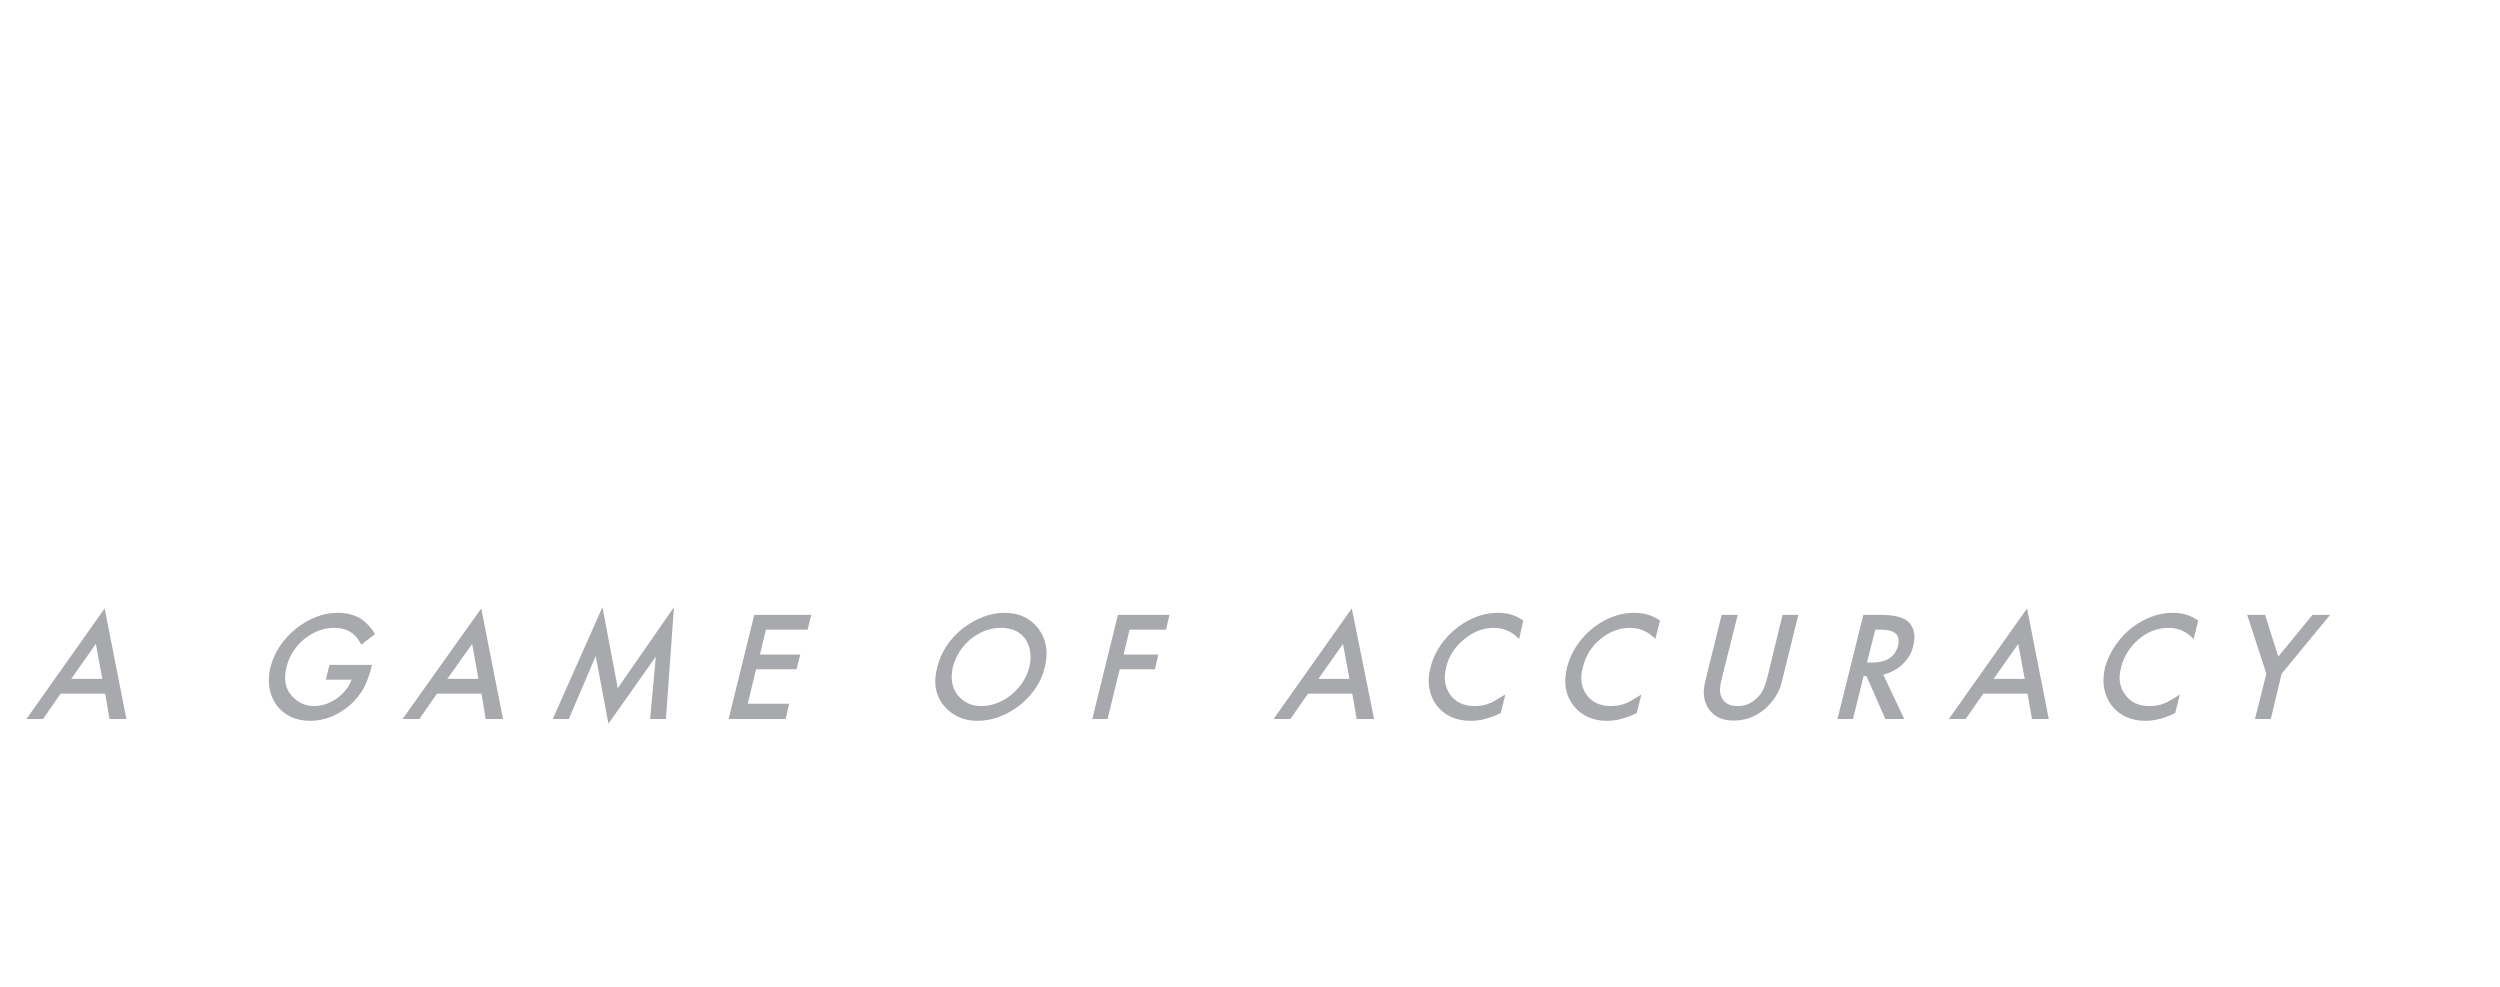
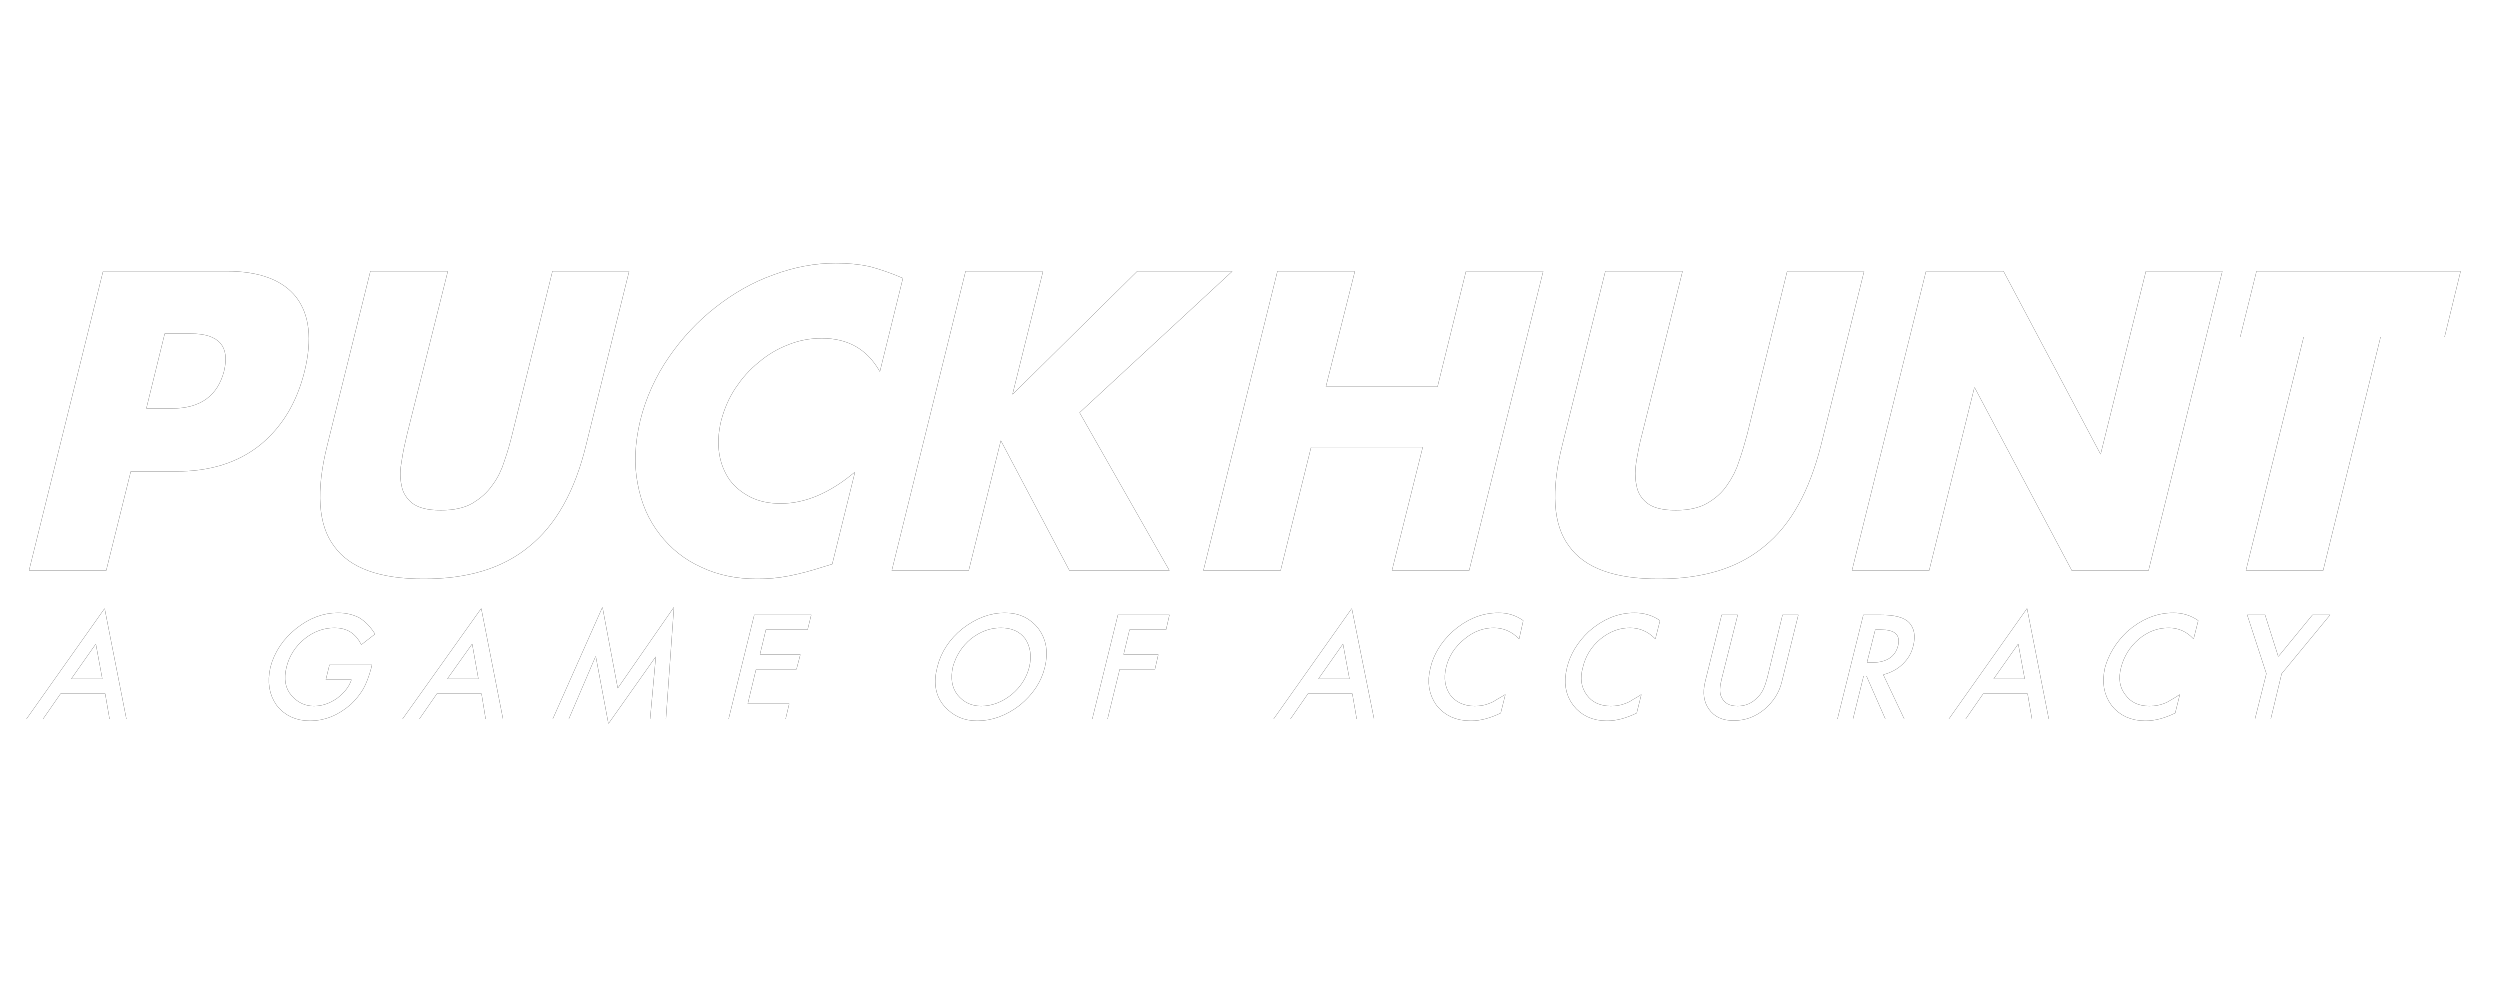
<svg xmlns="http://www.w3.org/2000/svg" xmlns:ns1="http://xml.openoffice.org/svg/export" version="1.2" width="96.52mm" height="38.1mm" viewBox="0 0 9652 3810" preserveAspectRatio="xMidYMid" fill-rule="evenodd" stroke-width="28.222" stroke-linejoin="round" xml:space="preserve">
  <defs class="ClipPathGroup">
    <clipPath id="presentation_clip_path" clipPathUnits="userSpaceOnUse">
      <rect x="0" y="0" width="9652" height="3810" />
    </clipPath>
    <clipPath id="presentation_clip_path_shrink" clipPathUnits="userSpaceOnUse">
      <rect x="9" y="3" width="9633" height="3803" />
    </clipPath>
  </defs>
  <defs class="TextShapeIndex">
    <g ns1:slide="id1" ns1:id-list="id3 id4 id5 id6 id7 id8 id9 id10 id11 id12 id13 id14 id15 id16 id17 id18 id19 id20 id21 id22 id23 id24 id25" />
  </defs>
  <defs class="EmbeddedBulletChars">
    <g id="bullet-char-template-57356" transform="scale(0.0004882812,-0.0004882812)">
      <path d="M 580,1141 L 1163,571 580,0 -4,571 580,1141 Z" />
    </g>
    <g id="bullet-char-template-57354" transform="scale(0.0004882812,-0.0004882812)">
      <path d="M 8,1128 L 1137,1128 1137,0 8,0 8,1128 Z" />
    </g>
    <g id="bullet-char-template-10146" transform="scale(0.0004882812,-0.0004882812)">
      <path d="M 174,0 L 602,739 174,1481 1456,739 174,0 Z M 1358,739 L 309,1346 659,739 1358,739 Z" />
    </g>
    <g id="bullet-char-template-10132" transform="scale(0.0004882812,-0.0004882812)">
      <path d="M 2015,739 L 1276,0 717,0 1260,543 174,543 174,936 1260,936 717,1481 1274,1481 2015,739 Z" />
    </g>
    <g id="bullet-char-template-10007" transform="scale(0.0004882812,-0.0004882812)">
      <path d="M 0,-2 C -7,14 -16,27 -25,37 L 356,567 C 262,823 215,952 215,954 215,979 228,992 255,992 264,992 276,990 289,987 310,991 331,999 354,1012 L 381,999 492,748 772,1049 836,1024 860,1049 C 881,1039 901,1025 922,1006 886,937 835,863 770,784 769,783 710,716 594,584 L 774,223 C 774,196 753,168 711,139 L 727,119 C 717,90 699,76 672,76 641,76 570,178 457,381 L 164,-76 C 142,-110 111,-127 72,-127 30,-127 9,-110 8,-76 1,-67 -2,-52 -2,-32 -2,-23 -1,-13 0,-2 Z" />
    </g>
    <g id="bullet-char-template-10004" transform="scale(0.0004882812,-0.0004882812)">
      <path d="M 285,-33 C 182,-33 111,30 74,156 52,228 41,333 41,471 41,549 55,616 82,672 116,743 169,778 240,778 293,778 328,747 346,684 L 369,508 C 377,444 397,411 428,410 L 1163,1116 C 1174,1127 1196,1133 1229,1133 1271,1133 1292,1118 1292,1087 L 1292,965 C 1292,929 1282,901 1262,881 L 442,47 C 390,-6 338,-33 285,-33 Z" />
    </g>
    <g id="bullet-char-template-9679" transform="scale(0.0004882812,-0.0004882812)">
      <path d="M 813,0 C 632,0 489,54 383,161 276,268 223,411 223,592 223,773 276,916 383,1023 489,1130 632,1184 813,1184 992,1184 1136,1130 1245,1023 1353,916 1407,772 1407,592 1407,412 1353,268 1245,161 1136,54 992,0 813,0 Z" />
    </g>
    <g id="bullet-char-template-8226" transform="scale(0.0004882812,-0.0004882812)">
      <path d="M 346,457 C 273,457 209,483 155,535 101,586 74,649 74,723 74,796 101,859 155,911 209,963 273,989 346,989 419,989 480,963 531,910 582,859 608,796 608,723 608,648 583,586 532,535 482,483 420,457 346,457 Z" />
    </g>
    <g id="bullet-char-template-8211" transform="scale(0.0004882812,-0.0004882812)">
      <path d="M -4,459 L 1135,459 1135,606 -4,606 -4,459 Z" />
    </g>
    <g id="bullet-char-template-61548" transform="scale(0.0004882812,-0.0004882812)">
      <path d="M 173,740 C 173,903 231,1043 346,1159 462,1274 601,1332 765,1332 928,1332 1067,1274 1183,1159 1299,1043 1357,903 1357,740 1357,577 1299,437 1183,322 1067,206 928,148 765,148 601,148 462,206 346,322 231,437 173,577 173,740 Z" />
    </g>
  </defs>
  <defs class="TextEmbeddedBitmaps" />
  <g>
    <g id="id2" class="Master_Slide">
      <g id="bg-id2" class="Background" />
      <g id="bo-id2" class="BackgroundObjects" />
    </g>
  </g>
  <g class="SlideGroup">
    <g>
      <g id="container-id1">
        <g id="id1" class="Slide" clip-path="url(#presentation_clip_path)">
          <g class="Page">
            <g class="com.sun.star.drawing.ClosedBezierShape">
              <g id="id3">
                <rect class="BoundingBox" stroke="none" fill="none" x="112" y="1047" width="1082" height="1157" />
+                 <path fill="rgb(0,0,0)" stroke="none" d="M 565,1577 L 663,1577 C 773,1577 840,1529 865,1433 888,1337 846,1288 735,1288 L 636,1288 565,1577 Z M 410,2203 L 112,2203 398,1047 874,1047 C 1001,1047 1092,1081 1144,1148 1195,1215 1206,1310 1176,1433 1146,1555 1088,1650 1003,1719 917,1787 810,1820 681,1820 L 505,1820 410,2203 Z" />
                <path fill="rgb(255,255,255)" stroke="none" d="M 565,1577 L 663,1577 C 773,1577 840,1529 865,1433 888,1337 846,1288 735,1288 L 636,1288 565,1577 Z M 410,2203 L 112,2203 398,1047 874,1047 C 1001,1047 1092,1081 1144,1148 1195,1215 1206,1310 1176,1433 1146,1555 1088,1650 1003,1719 917,1787 810,1820 681,1820 L 505,1820 410,2203 Z" />
              </g>
            </g>
            <g class="com.sun.star.drawing.ClosedBezierShape">
              <g id="id4">
                <rect class="BoundingBox" stroke="none" fill="none" x="1236" y="1047" width="1195" height="1189" />
+                 <path fill="rgb(0,0,0)" stroke="none" d="M 1729,1047 L 1572,1675 C 1564,1708 1556,1744 1551,1778 1544,1814 1544,1845 1550,1873 1555,1903 1570,1925 1592,1943 1616,1961 1652,1970 1702,1970 1752,1970 1793,1961 1824,1943 1854,1925 1880,1903 1901,1873 1922,1845 1937,1814 1948,1778 1960,1744 1970,1708 1978,1675 L 2133,1047 2429,1047 2263,1717 C 2220,1896 2146,2027 2044,2109 1942,2194 1806,2235 1636,2235 1467,2235 1351,2194 1290,2109 1228,2027 1219,1896 1264,1717 L 1430,1047 1729,1047 Z" />
                <path fill="rgb(255,255,255)" stroke="none" d="M 1729,1047 L 1572,1675 C 1564,1708 1556,1744 1551,1778 1544,1814 1544,1845 1550,1873 1555,1903 1570,1925 1592,1943 1616,1961 1652,1970 1702,1970 1752,1970 1793,1961 1824,1943 1854,1925 1880,1903 1901,1873 1922,1845 1937,1814 1948,1778 1960,1744 1970,1708 1978,1675 L 2133,1047 2429,1047 2263,1717 C 2220,1896 2146,2027 2044,2109 1942,2194 1806,2235 1636,2235 1467,2235 1351,2194 1290,2109 1228,2027 1219,1896 1264,1717 L 1430,1047 1729,1047 Z" />
              </g>
            </g>
            <g class="com.sun.star.drawing.ClosedBezierShape">
              <g id="id5">
                <rect class="BoundingBox" stroke="none" fill="none" x="2453" y="1016" width="1035" height="1220" />
+                 <path fill="rgb(0,0,0)" stroke="none" d="M 3397,1435 C 3349,1349 3274,1306 3173,1306 3128,1306 3085,1314 3043,1331 3001,1347 2963,1370 2929,1399 2894,1427 2865,1460 2839,1499 2814,1537 2796,1579 2784,1625 2773,1671 2771,1713 2777,1752 2783,1790 2797,1824 2817,1853 2838,1881 2865,1903 2899,1920 2932,1936 2970,1944 3014,1944 3109,1944 3205,1903 3301,1822 L 3213,2178 3180,2188 C 3131,2204 3085,2216 3043,2224 3002,2232 2963,2235 2923,2235 2845,2235 2773,2221 2708,2190 2643,2161 2590,2118 2548,2064 2504,2008 2476,1944 2462,1868 2447,1793 2451,1711 2472,1623 2494,1534 2532,1452 2583,1378 2634,1304 2695,1239 2763,1186 2832,1132 2905,1090 2986,1061 3067,1031 3146,1016 3227,1016 3273,1016 3315,1020 3358,1029 3399,1040 3442,1055 3486,1074 L 3397,1435 Z" />
                <path fill="rgb(255,255,255)" stroke="none" d="M 3397,1435 C 3349,1349 3274,1306 3173,1306 3128,1306 3085,1314 3043,1331 3001,1347 2963,1370 2929,1399 2894,1427 2865,1460 2839,1499 2814,1537 2796,1579 2784,1625 2773,1671 2771,1713 2777,1752 2783,1790 2797,1824 2817,1853 2838,1881 2865,1903 2899,1920 2932,1936 2970,1944 3014,1944 3109,1944 3205,1903 3301,1822 L 3213,2178 3180,2188 C 3131,2204 3085,2216 3043,2224 3002,2232 2963,2235 2923,2235 2845,2235 2773,2221 2708,2190 2643,2161 2590,2118 2548,2064 2504,2008 2476,1944 2462,1868 2447,1793 2451,1711 2472,1623 2494,1534 2532,1452 2583,1378 2634,1304 2695,1239 2763,1186 2832,1132 2905,1090 2986,1061 3067,1031 3146,1016 3227,1016 3273,1016 3315,1020 3358,1029 3399,1040 3442,1055 3486,1074 L 3397,1435 Z" />
              </g>
            </g>
            <g class="com.sun.star.drawing.PolyPolygonShape">
              <g id="id6">
                <rect class="BoundingBox" stroke="none" fill="none" x="3443" y="1047" width="1316" height="1157" />
+                 <path fill="rgb(0,0,0)" stroke="none" d="M 3909,1523 L 4391,1047 4758,1047 4168,1593 4515,2203 4129,2203 3864,1701 3740,2203 3443,2203 3728,1047 4027,1047 3909,1523 Z" />
                <path fill="rgb(255,255,255)" stroke="none" d="M 3909,1523 L 4391,1047 4758,1047 4168,1593 4515,2203 4129,2203 3864,1701 3740,2203 3443,2203 3728,1047 4027,1047 3909,1523 Z" />
              </g>
            </g>
            <g class="com.sun.star.drawing.PolyPolygonShape">
              <g id="id7">
                <rect class="BoundingBox" stroke="none" fill="none" x="4646" y="1047" width="1313" height="1157" />
+                 <path fill="rgb(0,0,0)" stroke="none" d="M 5119,1493 L 5550,1493 5660,1047 5958,1047 5672,2203 5374,2203 5493,1726 5062,1726 4944,2203 4646,2203 4932,1047 5231,1047 5119,1493 Z" />
                <path fill="rgb(255,255,255)" stroke="none" d="M 5119,1493 L 5550,1493 5660,1047 5958,1047 5672,2203 5374,2203 5493,1726 5062,1726 4944,2203 4646,2203 4932,1047 5231,1047 5119,1493 Z" />
              </g>
            </g>
            <g class="com.sun.star.drawing.ClosedBezierShape">
              <g id="id8">
                <rect class="BoundingBox" stroke="none" fill="none" x="6004" y="1047" width="1195" height="1189" />
+                 <path fill="rgb(0,0,0)" stroke="none" d="M 6496,1047 L 6340,1675 C 6331,1708 6324,1744 6318,1778 6312,1814 6312,1845 6318,1873 6323,1903 6337,1925 6360,1943 6383,1961 6421,1970 6470,1970 6519,1970 6560,1961 6591,1943 6622,1925 6648,1903 6668,1873 6688,1845 6704,1814 6715,1778 6727,1744 6737,1708 6746,1675 L 6900,1047 7197,1047 7031,1717 C 6986,1896 6914,2027 6812,2109 6710,2194 6574,2235 6404,2235 6235,2235 6119,2194 6058,2109 5996,2027 5987,1896 6032,1717 L 6198,1047 6496,1047 Z" />
                <path fill="rgb(255,255,255)" stroke="none" d="M 6496,1047 L 6340,1675 C 6331,1708 6324,1744 6318,1778 6312,1814 6312,1845 6318,1873 6323,1903 6337,1925 6360,1943 6383,1961 6421,1970 6470,1970 6519,1970 6560,1961 6591,1943 6622,1925 6648,1903 6668,1873 6688,1845 6704,1814 6715,1778 6727,1744 6737,1708 6746,1675 L 6900,1047 7197,1047 7031,1717 C 6986,1896 6914,2027 6812,2109 6710,2194 6574,2235 6404,2235 6235,2235 6119,2194 6058,2109 5996,2027 5987,1896 6032,1717 L 6198,1047 6496,1047 Z" />
              </g>
            </g>
            <g class="com.sun.star.drawing.PolyPolygonShape">
              <g id="id9">
                <rect class="BoundingBox" stroke="none" fill="none" x="7150" y="1047" width="1431" height="1157" />
+                 <path fill="rgb(0,0,0)" stroke="none" d="M 7150,2203 L 7436,1047 7735,1047 8110,1754 8285,1047 8580,1047 8295,2203 7999,2203 7623,1495 7448,2203 7150,2203 Z" />
                <path fill="rgb(255,255,255)" stroke="none" d="M 7150,2203 L 7436,1047 7735,1047 8110,1754 8285,1047 8580,1047 8295,2203 7999,2203 7623,1495 7448,2203 7150,2203 Z" />
              </g>
            </g>
            <g class="com.sun.star.drawing.PolyPolygonShape">
              <g id="id10">
                <rect class="BoundingBox" stroke="none" fill="none" x="8649" y="1047" width="852" height="1157" />
+                 <path fill="rgb(0,0,0)" stroke="none" d="M 9191,1301 L 8969,2203 8671,2203 8894,1301 8649,1301 8712,1047 9500,1047 9438,1301 9191,1301 Z" />
                <path fill="rgb(255,255,255)" stroke="none" d="M 9191,1301 L 8969,2203 8671,2203 8894,1301 8649,1301 8712,1047 9500,1047 9438,1301 9191,1301 Z" />
              </g>
            </g>
            <g class="com.sun.star.drawing.PolyPolygonShape">
              <g id="id11">
                <rect class="BoundingBox" stroke="none" fill="none" x="102" y="2349" width="387" height="428" />
-                 <path fill="rgb(167,169,172)" stroke="none" d="M 395,2621 L 370,2486 275,2621 395,2621 Z M 406,2678 L 234,2678 166,2776 102,2776 404,2349 488,2776 423,2776 406,2678 Z" />
+                 <path fill="rgb(0,0,0)" stroke="none" d="M 395,2621 L 370,2486 275,2621 395,2621 Z M 406,2678 L 234,2678 166,2776 102,2776 404,2349 488,2776 423,2776 406,2678 Z" />
+                 <path fill="rgb(255,255,255)" stroke="none" d="M 395,2621 L 370,2486 275,2621 395,2621 Z M 406,2678 L 234,2678 166,2776 102,2776 404,2349 488,2776 423,2776 406,2678 Z" />
              </g>
            </g>
            <g class="com.sun.star.drawing.ClosedBezierShape">
              <g id="id12">
                <rect class="BoundingBox" stroke="none" fill="none" x="1038" y="2365" width="412" height="419" />
-                 <path fill="rgb(167,169,172)" stroke="none" d="M 1272,2567 L 1436,2567 1433,2580 C 1425,2610 1415,2637 1403,2659 1390,2681 1374,2701 1354,2720 1305,2762 1254,2783 1197,2783 1142,2783 1098,2762 1068,2723 1039,2682 1031,2633 1044,2576 1059,2518 1093,2467 1143,2427 1193,2387 1247,2366 1305,2366 1336,2366 1364,2373 1387,2385 1410,2399 1430,2419 1448,2448 L 1395,2489 C 1373,2445 1339,2424 1292,2424 1250,2424 1211,2438 1175,2467 1140,2496 1117,2532 1106,2576 1095,2621 1101,2658 1126,2686 1150,2713 1179,2726 1212,2726 1243,2726 1272,2716 1300,2697 1328,2676 1348,2652 1357,2624 L 1258,2624 1272,2567 Z" />
+                 <path fill="rgb(0,0,0)" stroke="none" d="M 1272,2567 L 1436,2567 1433,2580 C 1425,2610 1415,2637 1403,2659 1390,2681 1374,2701 1354,2720 1305,2762 1254,2783 1197,2783 1142,2783 1098,2762 1068,2723 1039,2682 1031,2633 1044,2576 1059,2518 1093,2467 1143,2427 1193,2387 1247,2366 1305,2366 1336,2366 1364,2373 1387,2385 1410,2399 1430,2419 1448,2448 L 1395,2489 C 1373,2445 1339,2424 1292,2424 1250,2424 1211,2438 1175,2467 1140,2496 1117,2532 1106,2576 1095,2621 1101,2658 1126,2686 1150,2713 1179,2726 1212,2726 1243,2726 1272,2716 1300,2697 1328,2676 1348,2652 1357,2624 L 1258,2624 1272,2567 Z" />
+                 <path fill="rgb(255,255,255)" stroke="none" d="M 1272,2567 L 1436,2567 1433,2580 C 1425,2610 1415,2637 1403,2659 1390,2681 1374,2701 1354,2720 1305,2762 1254,2783 1197,2783 1142,2783 1098,2762 1068,2723 1039,2682 1031,2633 1044,2576 1059,2518 1093,2467 1143,2427 1193,2387 1247,2366 1305,2366 1336,2366 1364,2373 1387,2385 1410,2399 1430,2419 1448,2448 L 1395,2489 C 1373,2445 1339,2424 1292,2424 1250,2424 1211,2438 1175,2467 1140,2496 1117,2532 1106,2576 1095,2621 1101,2658 1126,2686 1150,2713 1179,2726 1212,2726 1243,2726 1272,2716 1300,2697 1328,2676 1348,2652 1357,2624 L 1258,2624 1272,2567 Z" />
              </g>
            </g>
            <g class="com.sun.star.drawing.PolyPolygonShape">
              <g id="id13">
                <rect class="BoundingBox" stroke="none" fill="none" x="1554" y="2349" width="389" height="428" />
-                 <path fill="rgb(167,169,172)" stroke="none" d="M 1847,2621 L 1823,2486 1727,2621 1847,2621 Z M 1859,2678 L 1687,2678 1619,2776 1554,2776 1858,2349 1942,2776 1875,2776 1859,2678 Z" />
+                 <path fill="rgb(0,0,0)" stroke="none" d="M 1847,2621 L 1823,2486 1727,2621 1847,2621 Z M 1859,2678 L 1687,2678 1619,2776 1554,2776 1858,2349 1942,2776 1875,2776 1859,2678 Z" />
+                 <path fill="rgb(255,255,255)" stroke="none" d="M 1847,2621 L 1823,2486 1727,2621 1847,2621 Z M 1859,2678 L 1687,2678 1619,2776 1554,2776 1858,2349 1942,2776 1875,2776 1859,2678 Z" />
              </g>
            </g>
            <g class="com.sun.star.drawing.PolyPolygonShape">
              <g id="id14">
                <rect class="BoundingBox" stroke="none" fill="none" x="2134" y="2344" width="470" height="451" />
-                 <path fill="rgb(167,169,172)" stroke="none" d="M 2134,2776 L 2326,2344 2385,2657 2602,2344 2571,2776 2510,2776 2532,2535 2349,2794 2300,2533 2196,2776 2134,2776 Z" />
+                 <path fill="rgb(0,0,0)" stroke="none" d="M 2134,2776 L 2326,2344 2385,2657 2602,2344 2571,2776 2510,2776 2532,2535 2349,2794 2300,2533 2196,2776 2134,2776 Z" />
+                 <path fill="rgb(255,255,255)" stroke="none" d="M 2134,2776 L 2326,2344 2385,2657 2602,2344 2571,2776 2510,2776 2532,2535 2349,2794 2300,2533 2196,2776 2134,2776 Z" />
              </g>
            </g>
            <g class="com.sun.star.drawing.PolyPolygonShape">
              <g id="id15">
                <rect class="BoundingBox" stroke="none" fill="none" x="2813" y="2374" width="320" height="403" />
-                 <path fill="rgb(167,169,172)" stroke="none" d="M 3118,2431 L 2957,2431 2934,2527 3090,2527 3075,2584 2919,2584 2887,2717 3047,2717 3033,2776 2813,2776 2912,2374 3132,2374 3118,2431 Z" />
+                 <path fill="rgb(0,0,0)" stroke="none" d="M 3118,2431 L 2957,2431 2934,2527 3090,2527 3075,2584 2919,2584 2887,2717 3047,2717 3033,2776 2813,2776 2912,2374 3132,2374 3118,2431 Z" />
+                 <path fill="rgb(255,255,255)" stroke="none" d="M 3118,2431 L 2957,2431 2934,2527 3090,2527 3075,2584 2919,2584 2887,2717 3047,2717 3033,2776 2813,2776 2912,2374 3132,2374 3118,2431 Z" />
              </g>
            </g>
            <g class="com.sun.star.drawing.ClosedBezierShape">
              <g id="id16">
                <rect class="BoundingBox" stroke="none" fill="none" x="3611" y="2365" width="431" height="419" />
-                 <path fill="rgb(167,169,172)" stroke="none" d="M 3679,2574 C 3669,2619 3675,2655 3697,2683 3720,2711 3750,2726 3788,2726 3829,2726 3869,2711 3905,2682 3940,2653 3963,2618 3974,2575 3984,2533 3978,2496 3958,2466 3937,2438 3906,2424 3864,2424 3823,2424 3785,2438 3749,2466 3713,2496 3691,2532 3679,2574 Z M 3619,2574 C 3633,2518 3666,2467 3716,2427 3768,2387 3822,2366 3879,2366 3936,2366 3978,2387 4010,2428 4040,2469 4048,2518 4034,2576 4020,2634 3987,2682 3937,2723 3886,2762 3831,2783 3773,2783 3722,2783 3681,2765 3648,2729 3612,2689 3602,2638 3619,2574 Z" />
+                 <path fill="rgb(0,0,0)" stroke="none" d="M 3679,2574 C 3669,2619 3675,2655 3697,2683 3720,2711 3750,2726 3788,2726 3829,2726 3869,2711 3905,2682 3940,2653 3963,2618 3974,2575 3984,2533 3978,2496 3958,2466 3937,2438 3906,2424 3864,2424 3823,2424 3785,2438 3749,2466 3713,2496 3691,2532 3679,2574 Z M 3619,2574 C 3633,2518 3666,2467 3716,2427 3768,2387 3822,2366 3879,2366 3936,2366 3978,2387 4010,2428 4040,2469 4048,2518 4034,2576 4020,2634 3987,2682 3937,2723 3886,2762 3831,2783 3773,2783 3722,2783 3681,2765 3648,2729 3612,2689 3602,2638 3619,2574 Z" />
+                 <path fill="rgb(255,255,255)" stroke="none" d="M 3679,2574 C 3669,2619 3675,2655 3697,2683 3720,2711 3750,2726 3788,2726 3829,2726 3869,2711 3905,2682 3940,2653 3963,2618 3974,2575 3984,2533 3978,2496 3958,2466 3937,2438 3906,2424 3864,2424 3823,2424 3785,2438 3749,2466 3713,2496 3691,2532 3679,2574 Z M 3619,2574 C 3633,2518 3666,2467 3716,2427 3768,2387 3822,2366 3879,2366 3936,2366 3978,2387 4010,2428 4040,2469 4048,2518 4034,2576 4020,2634 3987,2682 3937,2723 3886,2762 3831,2783 3773,2783 3722,2783 3681,2765 3648,2729 3612,2689 3602,2638 3619,2574 Z" />
              </g>
            </g>
            <g class="com.sun.star.drawing.PolyPolygonShape">
              <g id="id17">
                <rect class="BoundingBox" stroke="none" fill="none" x="4217" y="2374" width="299" height="403" />
-                 <path fill="rgb(167,169,172)" stroke="none" d="M 4502,2431 L 4361,2431 4338,2527 4472,2527 4459,2584 4323,2584 4276,2776 4217,2776 4316,2374 4515,2374 4502,2431 Z" />
+                 <path fill="rgb(0,0,0)" stroke="none" d="M 4502,2431 L 4361,2431 4338,2527 4472,2527 4459,2584 4323,2584 4276,2776 4217,2776 4316,2374 4515,2374 4502,2431 Z" />
+                 <path fill="rgb(255,255,255)" stroke="none" d="M 4502,2431 L 4361,2431 4338,2527 4472,2527 4459,2584 4323,2584 4276,2776 4217,2776 4316,2374 4515,2374 4502,2431 Z" />
              </g>
            </g>
            <g class="com.sun.star.drawing.PolyPolygonShape">
              <g id="id18">
                <rect class="BoundingBox" stroke="none" fill="none" x="4917" y="2349" width="389" height="428" />
-                 <path fill="rgb(167,169,172)" stroke="none" d="M 5210,2621 L 5185,2486 5090,2621 5210,2621 Z M 5221,2678 L 5050,2678 4982,2776 4917,2776 5219,2349 5305,2776 5238,2776 5221,2678 Z" />
+                 <path fill="rgb(0,0,0)" stroke="none" d="M 5210,2621 L 5185,2486 5090,2621 5210,2621 Z M 5221,2678 L 5050,2678 4982,2776 4917,2776 5219,2349 5305,2776 5238,2776 5221,2678 Z" />
+                 <path fill="rgb(255,255,255)" stroke="none" d="M 5210,2621 L 5185,2486 5090,2621 5210,2621 Z M 5221,2678 L 5050,2678 4982,2776 4917,2776 5219,2349 5305,2776 5238,2776 5221,2678 Z" />
              </g>
            </g>
            <g class="com.sun.star.drawing.ClosedBezierShape">
              <g id="id19">
                <rect class="BoundingBox" stroke="none" fill="none" x="5515" y="2365" width="368" height="419" />
-                 <path fill="rgb(167,169,172)" stroke="none" d="M 5881,2396 L 5865,2467 C 5837,2438 5804,2424 5767,2424 5727,2424 5689,2438 5654,2467 5617,2497 5593,2534 5583,2577 5573,2619 5579,2654 5599,2683 5620,2711 5653,2726 5693,2726 5714,2726 5733,2723 5749,2716 5758,2713 5768,2708 5778,2701 5788,2695 5800,2689 5812,2681 L 5794,2753 C 5755,2772 5716,2783 5679,2783 5620,2783 5577,2762 5546,2723 5517,2682 5508,2634 5523,2577 5535,2527 5563,2480 5607,2439 5661,2391 5720,2366 5786,2366 5822,2366 5853,2376 5881,2396 Z" />
+                 <path fill="rgb(0,0,0)" stroke="none" d="M 5881,2396 L 5865,2467 C 5837,2438 5804,2424 5767,2424 5727,2424 5689,2438 5654,2467 5617,2497 5593,2534 5583,2577 5573,2619 5579,2654 5599,2683 5620,2711 5653,2726 5693,2726 5714,2726 5733,2723 5749,2716 5758,2713 5768,2708 5778,2701 5788,2695 5800,2689 5812,2681 L 5794,2753 C 5755,2772 5716,2783 5679,2783 5620,2783 5577,2762 5546,2723 5517,2682 5508,2634 5523,2577 5535,2527 5563,2480 5607,2439 5661,2391 5720,2366 5786,2366 5822,2366 5853,2376 5881,2396 Z" />
+                 <path fill="rgb(255,255,255)" stroke="none" d="M 5881,2396 L 5865,2467 C 5837,2438 5804,2424 5767,2424 5727,2424 5689,2438 5654,2467 5617,2497 5593,2534 5583,2577 5573,2619 5579,2654 5599,2683 5620,2711 5653,2726 5693,2726 5714,2726 5733,2723 5749,2716 5758,2713 5768,2708 5778,2701 5788,2695 5800,2689 5812,2681 L 5794,2753 C 5755,2772 5716,2783 5679,2783 5620,2783 5577,2762 5546,2723 5517,2682 5508,2634 5523,2577 5535,2527 5563,2480 5607,2439 5661,2391 5720,2366 5786,2366 5822,2366 5853,2376 5881,2396 Z" />
              </g>
            </g>
            <g class="com.sun.star.drawing.ClosedBezierShape">
              <g id="id20">
                <rect class="BoundingBox" stroke="none" fill="none" x="6042" y="2365" width="368" height="419" />
-                 <path fill="rgb(167,169,172)" stroke="none" d="M 6409,2396 L 6391,2467 C 6363,2438 6330,2424 6293,2424 6252,2424 6215,2438 6179,2467 6143,2497 6121,2534 6111,2577 6099,2619 6105,2654 6126,2683 6146,2711 6178,2726 6219,2726 6239,2726 6258,2723 6275,2716 6284,2713 6294,2708 6304,2701 6314,2695 6326,2689 6337,2681 L 6319,2753 C 6280,2772 6242,2783 6204,2783 6148,2783 6104,2762 6074,2723 6043,2682 6036,2634 6050,2577 6062,2527 6090,2480 6133,2439 6187,2391 6246,2366 6311,2366 6347,2366 6381,2376 6409,2396 Z" />
+                 <path fill="rgb(0,0,0)" stroke="none" d="M 6409,2396 L 6391,2467 C 6363,2438 6330,2424 6293,2424 6252,2424 6215,2438 6179,2467 6143,2497 6121,2534 6111,2577 6099,2619 6105,2654 6126,2683 6146,2711 6178,2726 6219,2726 6239,2726 6258,2723 6275,2716 6284,2713 6294,2708 6304,2701 6314,2695 6326,2689 6337,2681 L 6319,2753 C 6280,2772 6242,2783 6204,2783 6148,2783 6104,2762 6074,2723 6043,2682 6036,2634 6050,2577 6062,2527 6090,2480 6133,2439 6187,2391 6246,2366 6311,2366 6347,2366 6381,2376 6409,2396 Z" />
+                 <path fill="rgb(255,255,255)" stroke="none" d="M 6409,2396 L 6391,2467 C 6363,2438 6330,2424 6293,2424 6252,2424 6215,2438 6179,2467 6143,2497 6121,2534 6111,2577 6099,2619 6105,2654 6126,2683 6146,2711 6178,2726 6219,2726 6239,2726 6258,2723 6275,2716 6284,2713 6294,2708 6304,2701 6314,2695 6326,2689 6337,2681 L 6319,2753 C 6280,2772 6242,2783 6204,2783 6148,2783 6104,2762 6074,2723 6043,2682 6036,2634 6050,2577 6062,2527 6090,2480 6133,2439 6187,2391 6246,2366 6311,2366 6347,2366 6381,2376 6409,2396 Z" />
              </g>
            </g>
            <g class="com.sun.star.drawing.ClosedBezierShape">
              <g id="id21">
                <rect class="BoundingBox" stroke="none" fill="none" x="6578" y="2374" width="367" height="409" />
-                 <path fill="rgb(167,169,172)" stroke="none" d="M 6709,2374 L 6648,2617 C 6639,2651 6638,2675 6646,2691 6657,2715 6677,2726 6709,2726 6739,2726 6765,2715 6787,2691 6803,2676 6814,2652 6823,2617 L 6882,2374 6943,2374 6879,2633 C 6869,2675 6846,2709 6814,2737 6777,2768 6738,2782 6693,2782 6650,2782 6619,2768 6597,2737 6578,2709 6573,2675 6583,2633 L 6647,2374 6709,2374 Z" />
+                 <path fill="rgb(0,0,0)" stroke="none" d="M 6709,2374 L 6648,2617 C 6639,2651 6638,2675 6646,2691 6657,2715 6677,2726 6709,2726 6739,2726 6765,2715 6787,2691 6803,2676 6814,2652 6823,2617 L 6882,2374 6943,2374 6879,2633 C 6869,2675 6846,2709 6814,2737 6777,2768 6738,2782 6693,2782 6650,2782 6619,2768 6597,2737 6578,2709 6573,2675 6583,2633 L 6647,2374 6709,2374 Z" />
+                 <path fill="rgb(255,255,255)" stroke="none" d="M 6709,2374 L 6648,2617 C 6639,2651 6638,2675 6646,2691 6657,2715 6677,2726 6709,2726 6739,2726 6765,2715 6787,2691 6803,2676 6814,2652 6823,2617 L 6882,2374 6943,2374 6879,2633 C 6869,2675 6846,2709 6814,2737 6777,2768 6738,2782 6693,2782 6650,2782 6619,2768 6597,2737 6578,2709 6573,2675 6583,2633 L 6647,2374 6709,2374 Z" />
              </g>
            </g>
            <g class="com.sun.star.drawing.ClosedBezierShape">
              <g id="id22">
                <rect class="BoundingBox" stroke="none" fill="none" x="7094" y="2374" width="299" height="403" />
-                 <path fill="rgb(167,169,172)" stroke="none" d="M 7208,2558 L 7227,2558 C 7283,2558 7317,2536 7328,2493 7338,2451 7316,2431 7261,2431 L 7240,2431 7208,2558 Z M 7271,2605 L 7352,2776 7279,2776 7206,2610 7195,2610 7154,2776 7094,2776 7194,2374 7263,2374 C 7316,2374 7352,2384 7371,2404 7391,2426 7396,2456 7387,2492 7381,2520 7367,2544 7345,2565 7324,2585 7299,2597 7271,2605 Z" />
+                 <path fill="rgb(0,0,0)" stroke="none" d="M 7208,2558 L 7227,2558 C 7283,2558 7317,2536 7328,2493 7338,2451 7316,2431 7261,2431 L 7240,2431 7208,2558 Z M 7271,2605 L 7352,2776 7279,2776 7206,2610 7195,2610 7154,2776 7094,2776 7194,2374 7263,2374 C 7316,2374 7352,2384 7371,2404 7391,2426 7396,2456 7387,2492 7381,2520 7367,2544 7345,2565 7324,2585 7299,2597 7271,2605 Z" />
+                 <path fill="rgb(255,255,255)" stroke="none" d="M 7208,2558 L 7227,2558 C 7283,2558 7317,2536 7328,2493 7338,2451 7316,2431 7261,2431 L 7240,2431 7208,2558 Z M 7271,2605 L 7352,2776 7279,2776 7206,2610 7195,2610 7154,2776 7094,2776 7194,2374 7263,2374 C 7316,2374 7352,2384 7371,2404 7391,2426 7396,2456 7387,2492 7381,2520 7367,2544 7345,2565 7324,2585 7299,2597 7271,2605 Z" />
              </g>
            </g>
            <g class="com.sun.star.drawing.PolyPolygonShape">
              <g id="id23">
                <rect class="BoundingBox" stroke="none" fill="none" x="7524" y="2349" width="387" height="428" />
-                 <path fill="rgb(167,169,172)" stroke="none" d="M 7817,2621 L 7792,2486 7697,2621 7817,2621 Z M 7828,2678 L 7657,2678 7589,2776 7524,2776 7826,2349 7910,2776 7845,2776 7828,2678 Z" />
+                 <path fill="rgb(0,0,0)" stroke="none" d="M 7817,2621 L 7792,2486 7697,2621 7817,2621 Z M 7828,2678 L 7657,2678 7589,2776 7524,2776 7826,2349 7910,2776 7845,2776 7828,2678 Z" />
+                 <path fill="rgb(255,255,255)" stroke="none" d="M 7817,2621 L 7792,2486 7697,2621 7817,2621 Z M 7828,2678 L 7657,2678 7589,2776 7524,2776 7826,2349 7910,2776 7845,2776 7828,2678 Z" />
              </g>
            </g>
            <g class="com.sun.star.drawing.ClosedBezierShape">
              <g id="id24">
                <rect class="BoundingBox" stroke="none" fill="none" x="8120" y="2365" width="369" height="419" />
-                 <path fill="rgb(167,169,172)" stroke="none" d="M 8487,2396 L 8469,2467 C 8442,2438 8410,2424 8373,2424 8331,2424 8293,2438 8258,2467 8223,2497 8200,2534 8189,2577 8178,2619 8183,2654 8206,2683 8226,2711 8257,2726 8298,2726 8319,2726 8338,2723 8355,2716 8364,2713 8373,2708 8384,2701 8394,2695 8405,2689 8416,2681 L 8398,2753 C 8359,2772 8321,2783 8283,2783 8227,2783 8182,2762 8152,2723 8122,2682 8114,2634 8127,2577 8141,2527 8169,2480 8212,2439 8266,2391 8326,2366 8391,2366 8426,2366 8459,2376 8487,2396 Z" />
+                 <path fill="rgb(0,0,0)" stroke="none" d="M 8487,2396 L 8469,2467 C 8442,2438 8410,2424 8373,2424 8331,2424 8293,2438 8258,2467 8223,2497 8200,2534 8189,2577 8178,2619 8183,2654 8206,2683 8226,2711 8257,2726 8298,2726 8319,2726 8338,2723 8355,2716 8364,2713 8373,2708 8384,2701 8394,2695 8405,2689 8416,2681 L 8398,2753 C 8359,2772 8321,2783 8283,2783 8227,2783 8182,2762 8152,2723 8122,2682 8114,2634 8127,2577 8141,2527 8169,2480 8212,2439 8266,2391 8326,2366 8391,2366 8426,2366 8459,2376 8487,2396 Z" />
+                 <path fill="rgb(255,255,255)" stroke="none" d="M 8487,2396 L 8469,2467 C 8442,2438 8410,2424 8373,2424 8331,2424 8293,2438 8258,2467 8223,2497 8200,2534 8189,2577 8178,2619 8183,2654 8206,2683 8226,2711 8257,2726 8298,2726 8319,2726 8338,2723 8355,2716 8364,2713 8373,2708 8384,2701 8394,2695 8405,2689 8416,2681 L 8398,2753 C 8359,2772 8321,2783 8283,2783 8227,2783 8182,2762 8152,2723 8122,2682 8114,2634 8127,2577 8141,2527 8169,2480 8212,2439 8266,2391 8326,2366 8391,2366 8426,2366 8459,2376 8487,2396 Z" />
              </g>
            </g>
            <g class="com.sun.star.drawing.PolyPolygonShape">
              <g id="id25">
                <rect class="BoundingBox" stroke="none" fill="none" x="8676" y="2374" width="321" height="403" />
-                 <path fill="rgb(167,169,172)" stroke="none" d="M 8750,2601 L 8676,2374 8745,2374 8796,2535 8928,2374 8996,2374 8809,2601 8767,2776 8706,2776 8750,2601 Z" />
+                 <path fill="rgb(0,0,0)" stroke="none" d="M 8750,2601 L 8676,2374 8745,2374 8796,2535 8928,2374 8996,2374 8809,2601 8767,2776 8706,2776 8750,2601 Z" />
+                 <path fill="rgb(255,255,255)" stroke="none" d="M 8750,2601 L 8676,2374 8745,2374 8796,2535 8928,2374 8996,2374 8809,2601 8767,2776 8706,2776 8750,2601 Z" />
              </g>
            </g>
          </g>
        </g>
      </g>
    </g>
  </g>
</svg>
